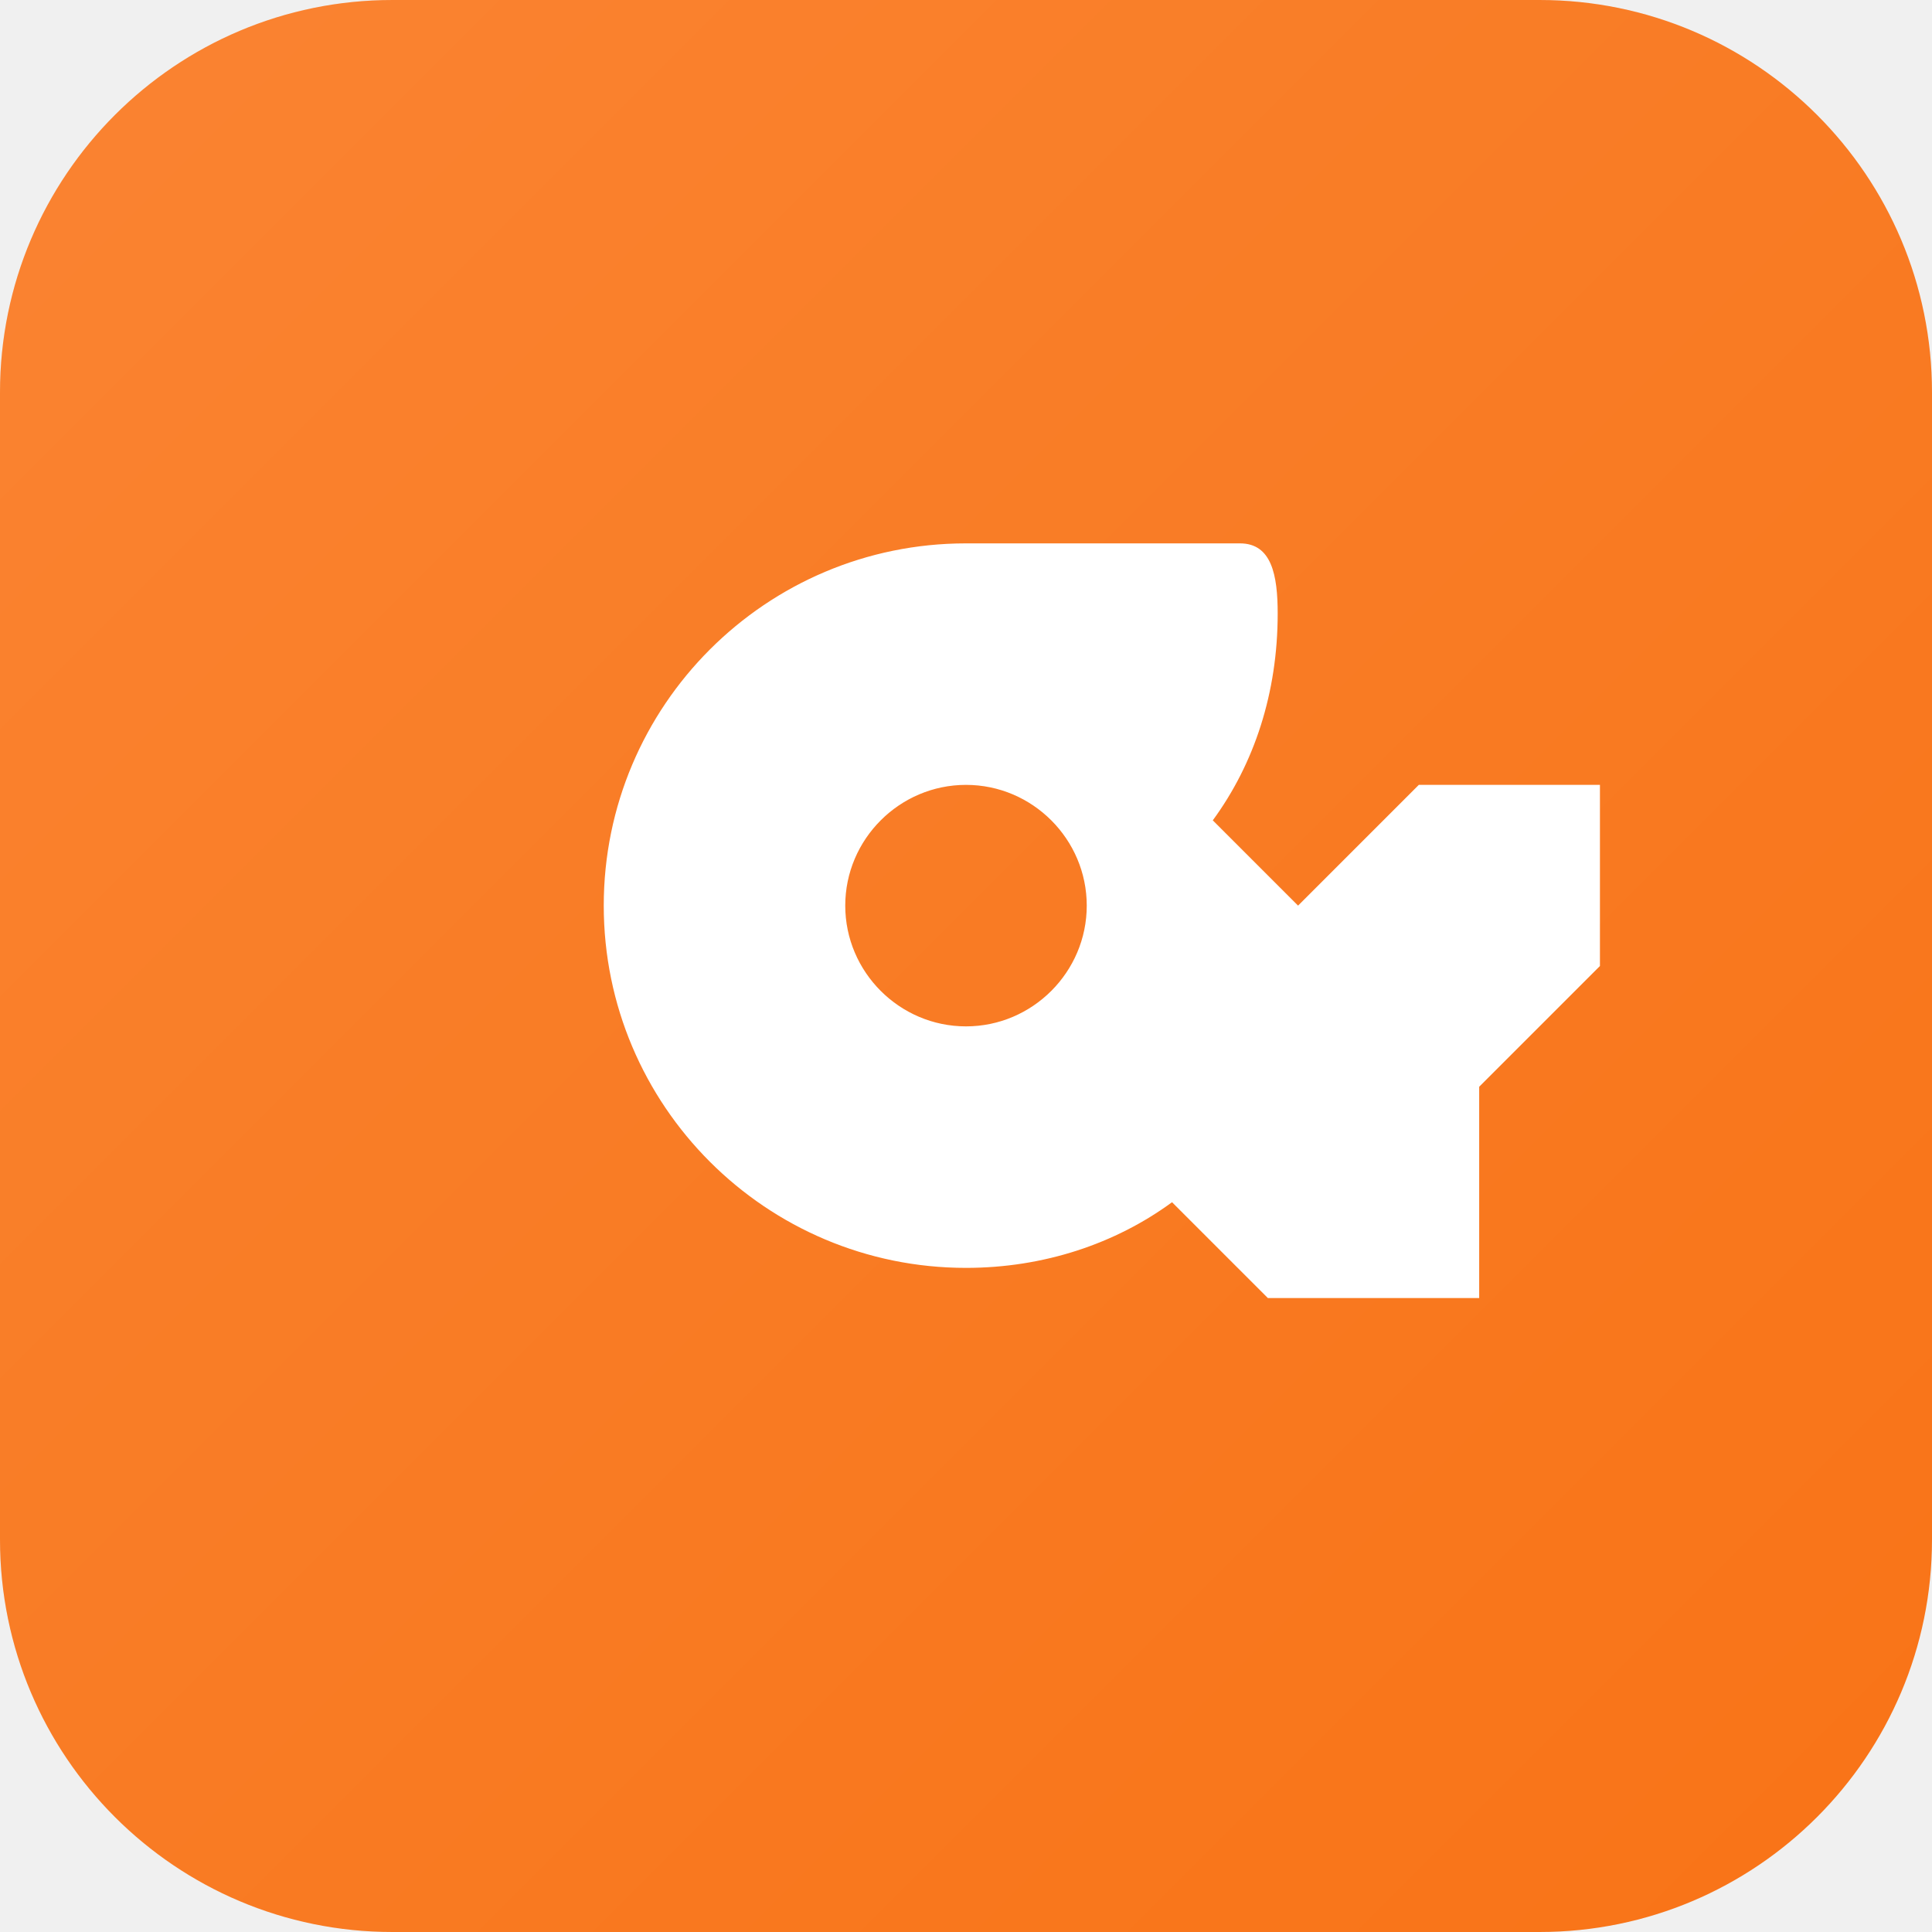
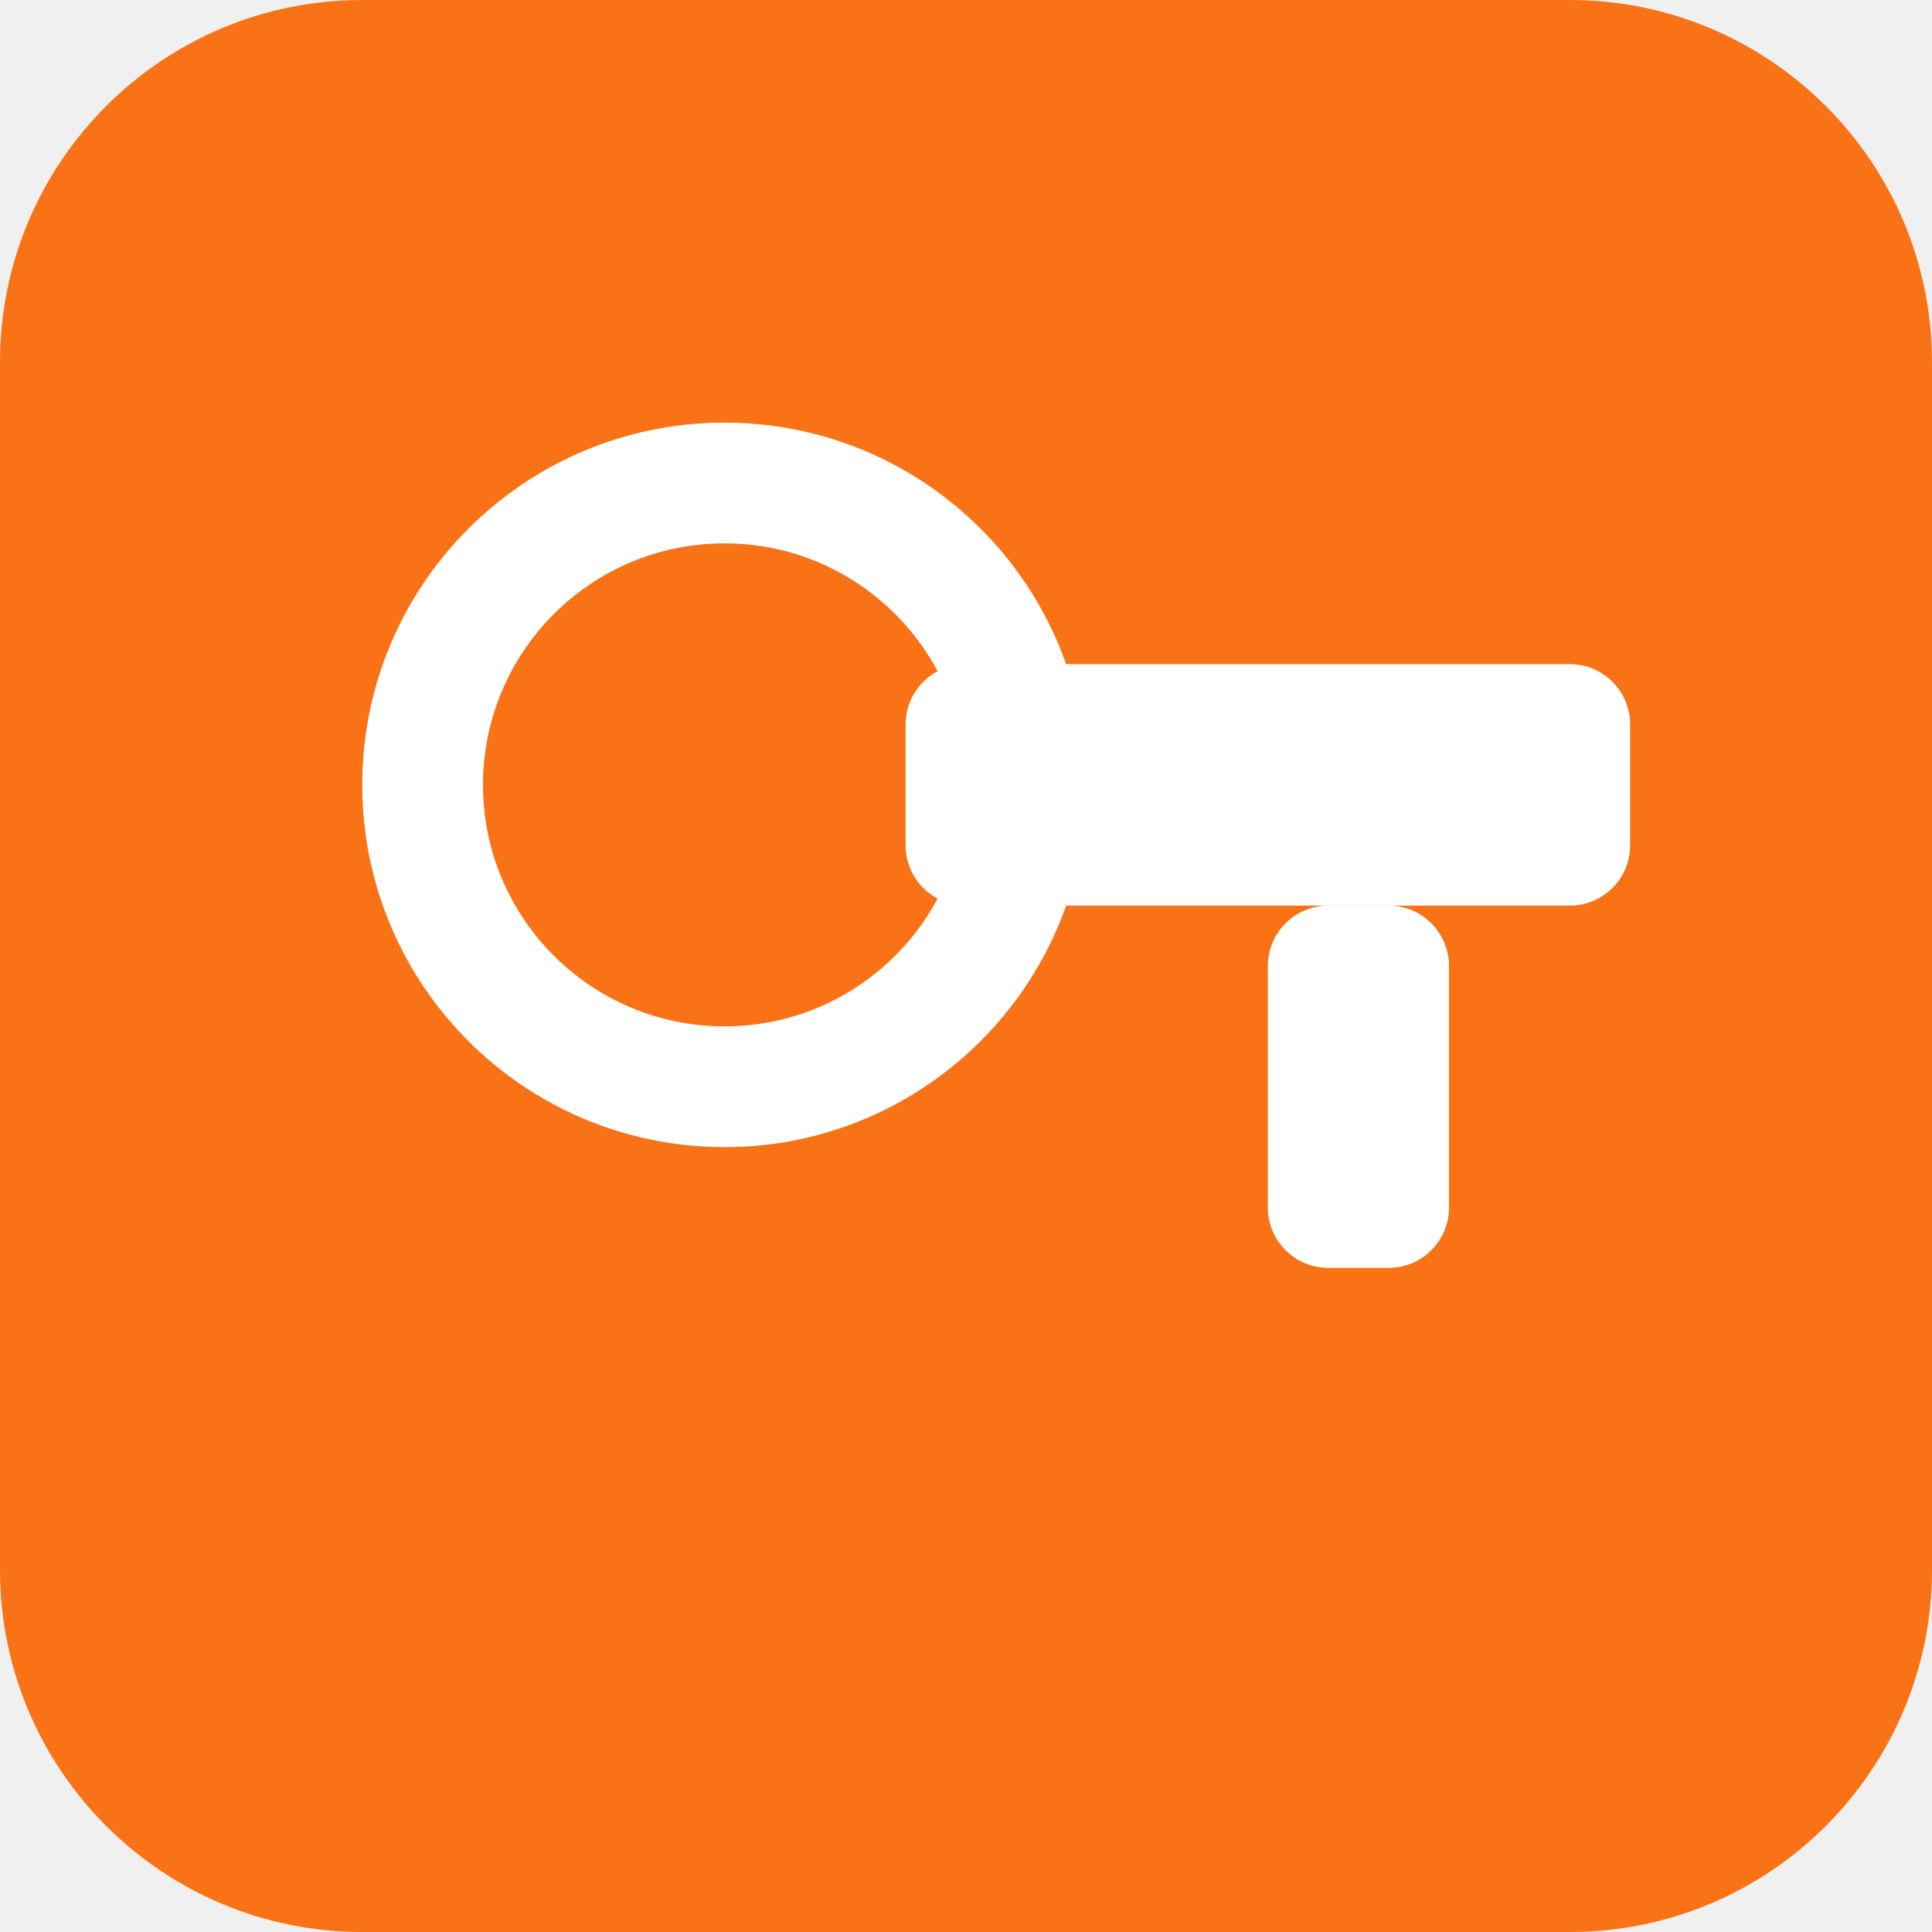
- <svg xmlns="http://www.w3.org/2000/svg" viewBox="0 0 256 256">
-   <rect width="256" height="256" rx="52" fill="#F97316" />
-   <rect width="256" height="256" rx="52" fill="url(#grad)" opacity="0.3" />
-   <defs>
-     <linearGradient id="grad" x1="0%" y1="0%" x2="100%" y2="100%">
-       <stop offset="0%" style="stop-color:#FFFFFF;stop-opacity:0.4" />
-       <stop offset="100%" style="stop-color:#FFFFFF;stop-opacity:0" />
-     </linearGradient>
-   </defs>
-   <path d="M112 64 C85.5 64 64 85.5 64 112 C64 138.5 85.5 160 112 160 C122.3 160 131.8 156.8 139.3 151.3 L152 164 L180 164 L180 136 L196 120 L196 96 L172 96 L156 112 L144.7 100.7 C150.2 93.2 153.3 83.8 153.3 73.3 C153.3 68.2 152.5 64 148.3 64 L112 64 Z M112 128 C103.2 128 96 120.8 96 112 C96 103.2 103.2 96 112 96 C120.8 96 128 103.2 128 112 C128 120.8 120.8 128 112 128 Z" fill="white" transform="translate(16, 8)" />
+ <svg xmlns="http://www.w3.org/2000/svg" viewBox="0 0 64 64">
+   <rect width="64" height="64" rx="12" fill="#F97316" />
+   <circle cx="24" cy="26" r="10" fill="none" stroke="white" stroke-width="4" />
+   <rect x="30" y="22" width="24" height="8" rx="2" fill="white" />
+   <rect x="42" y="30" width="6" height="12" rx="2" fill="white" />
</svg>
